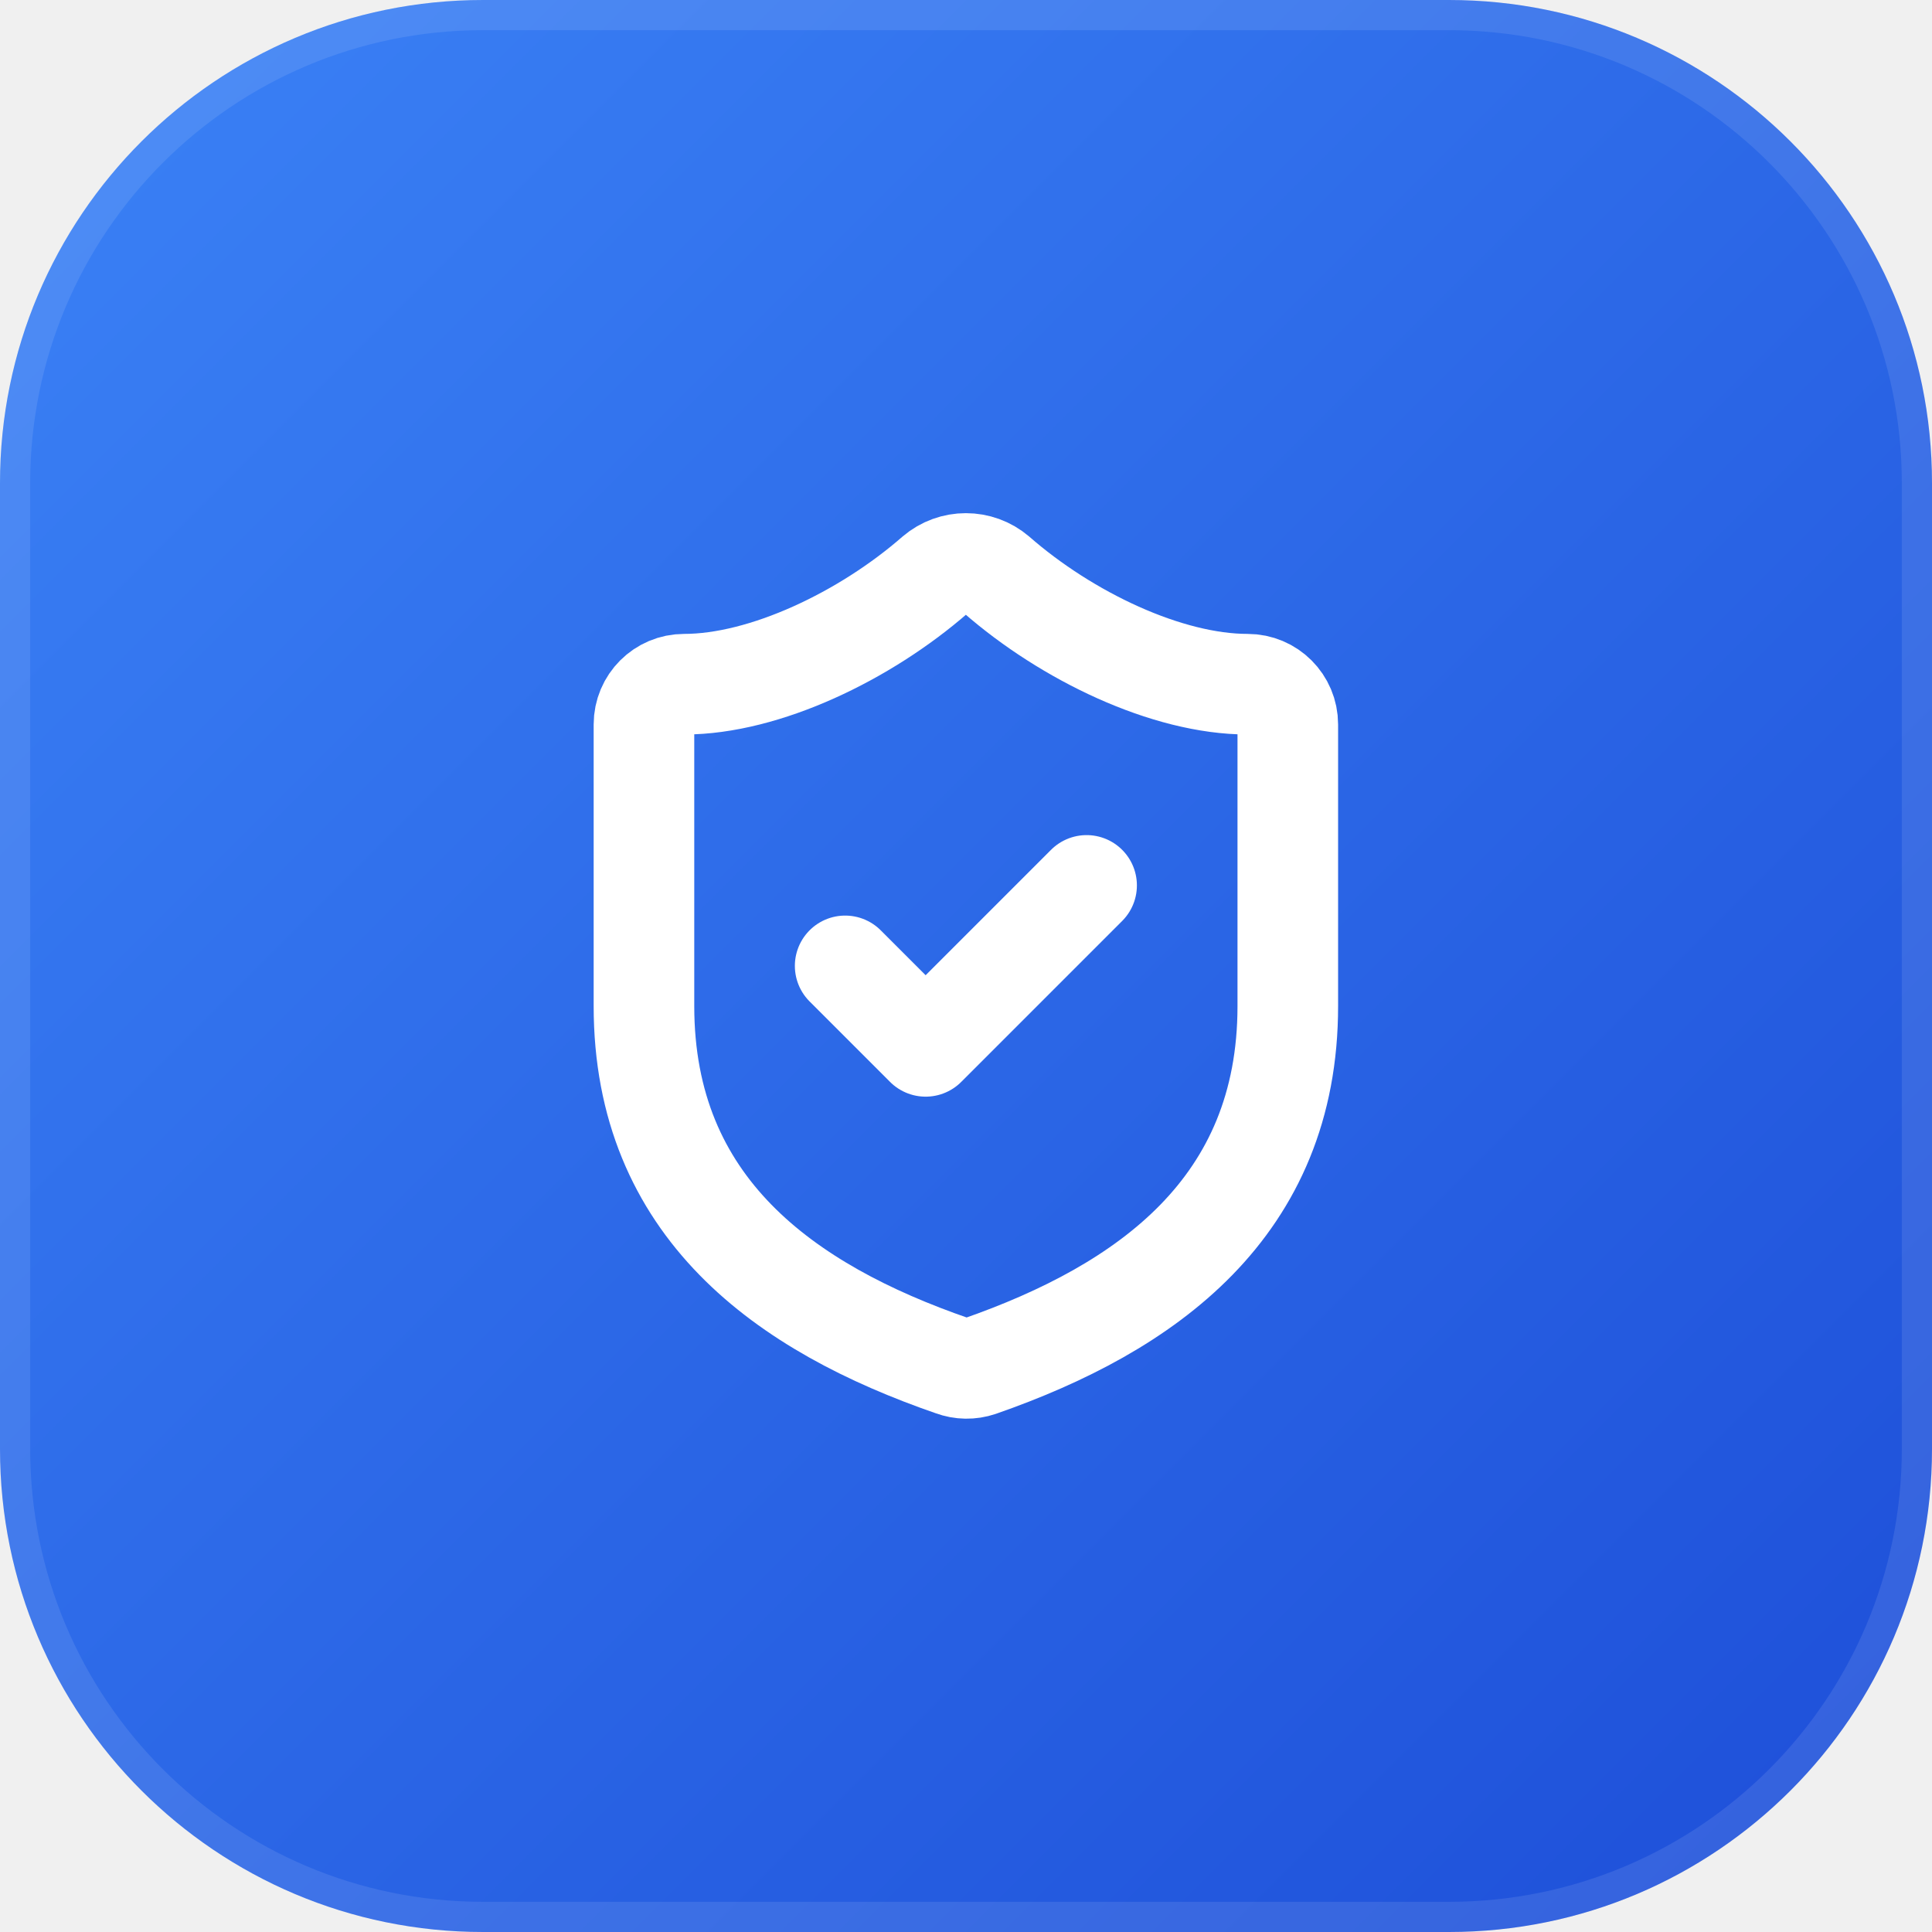
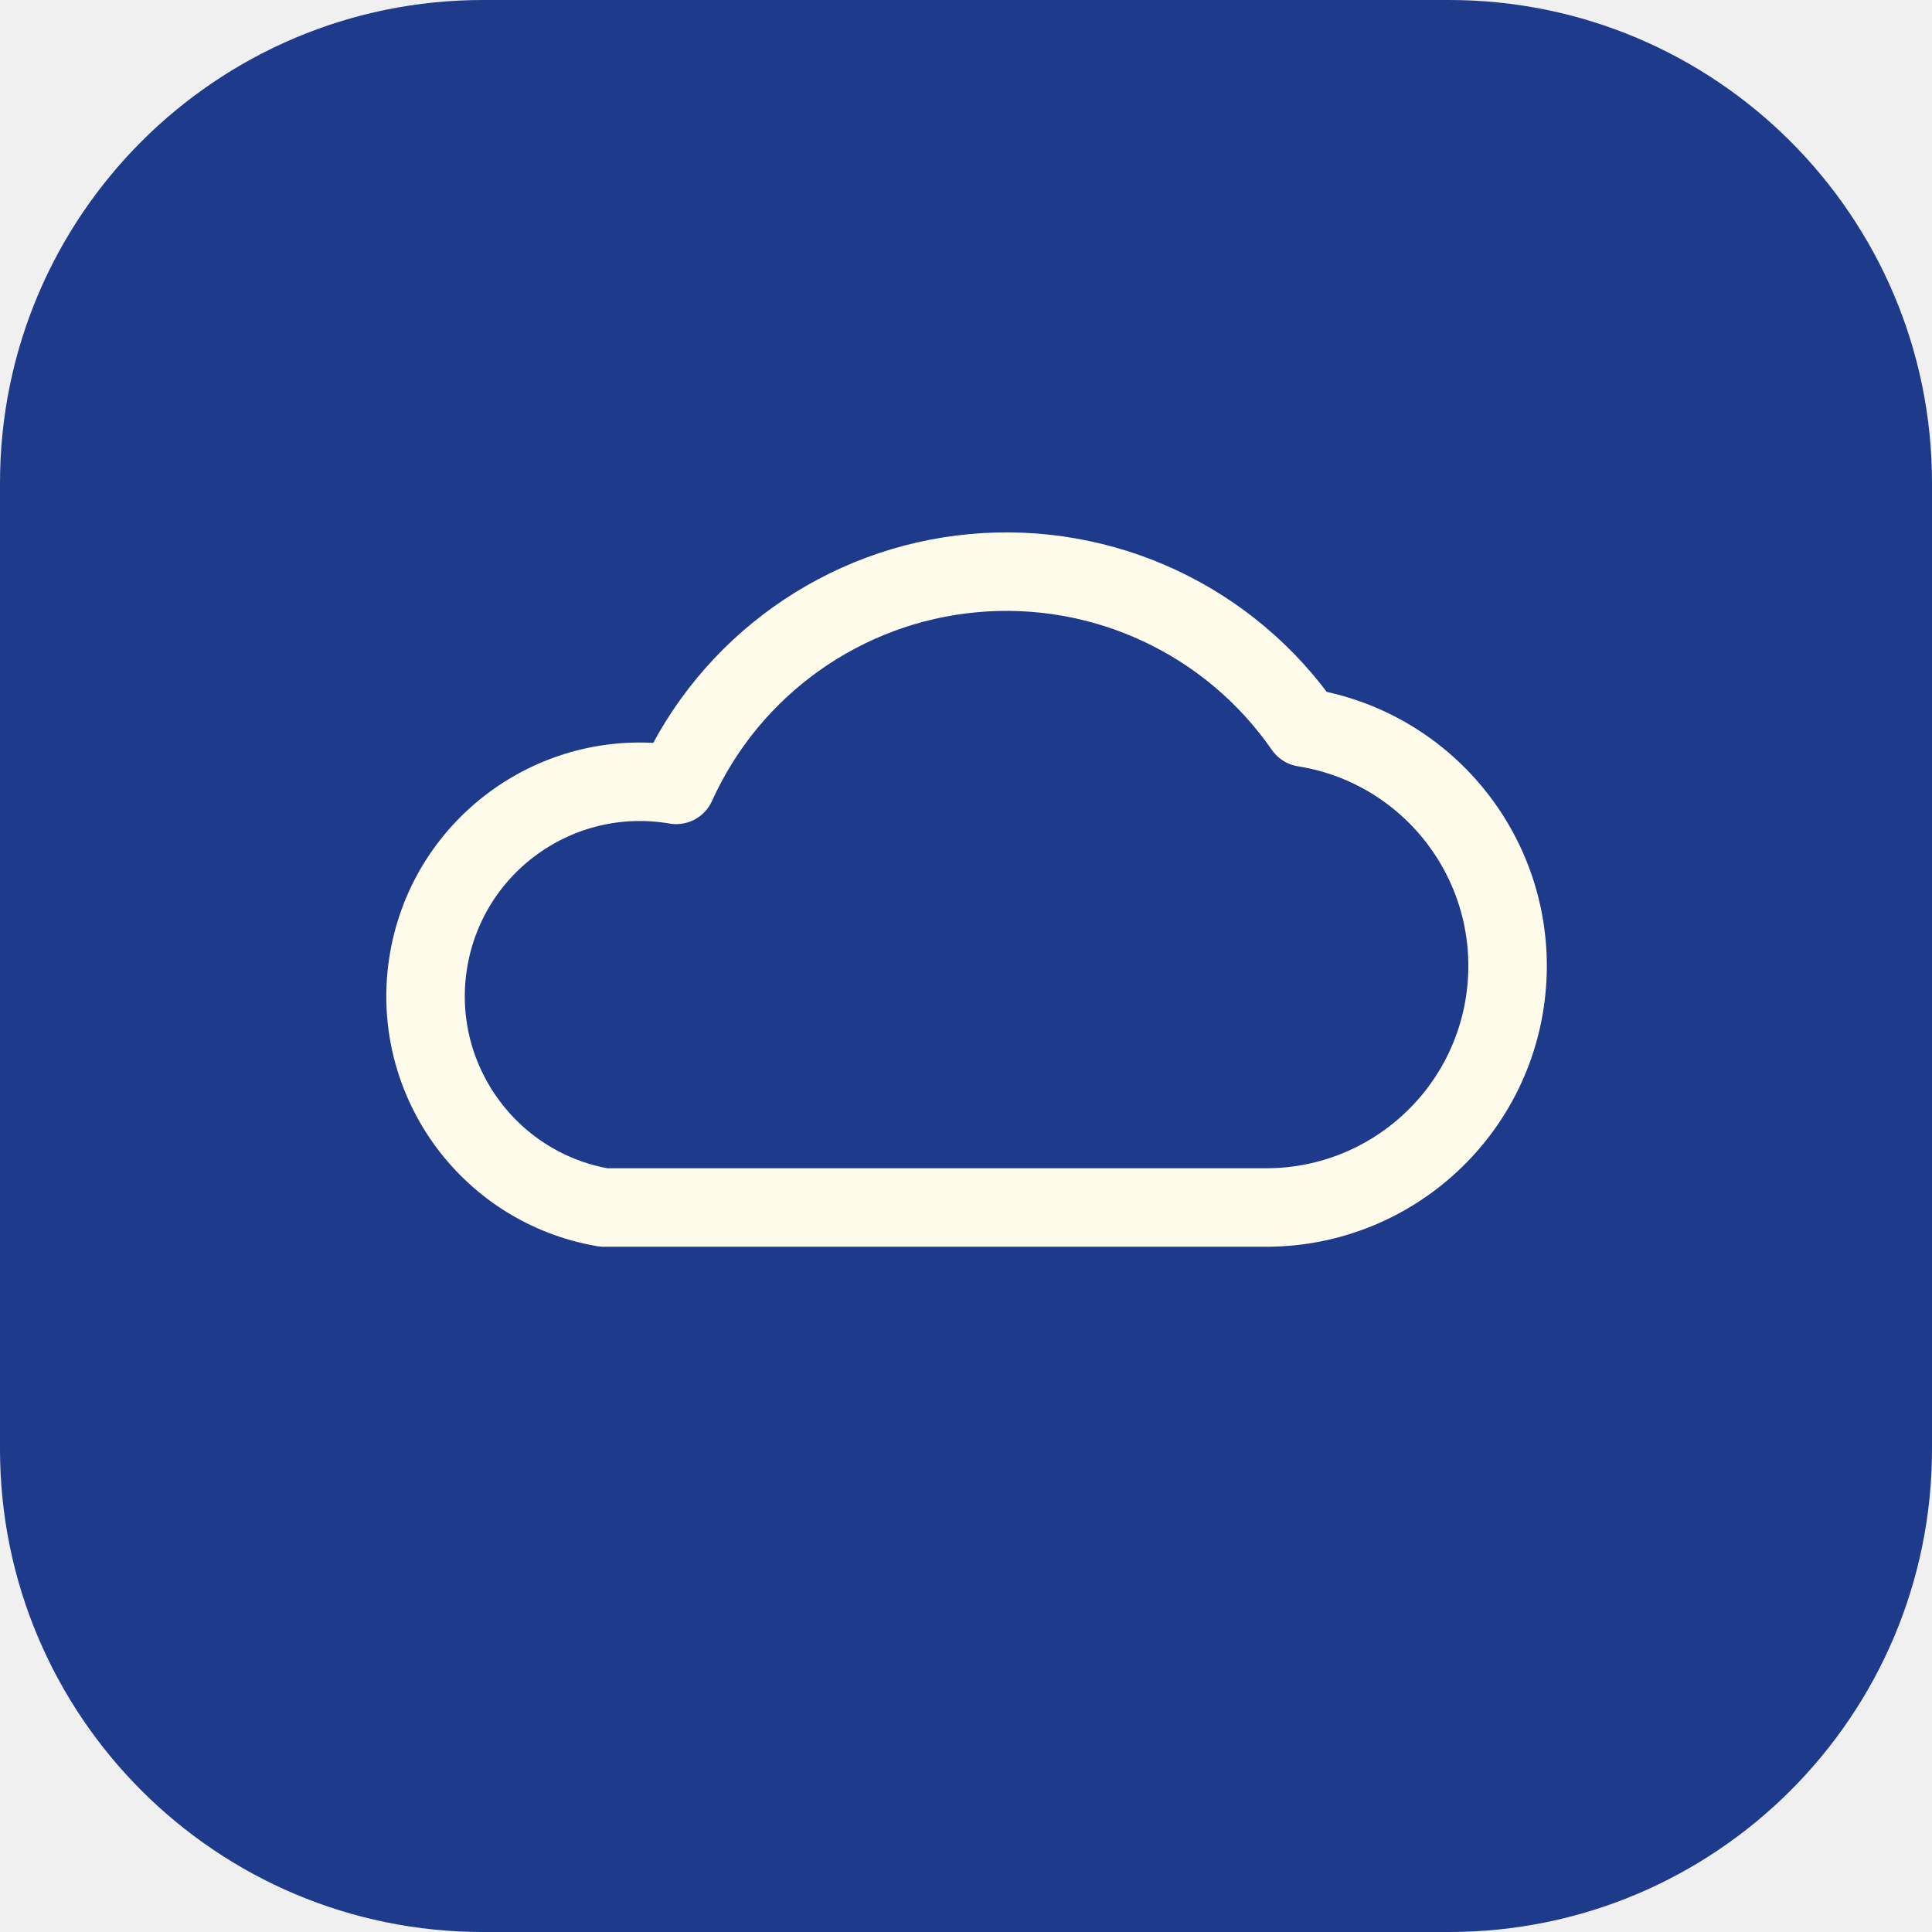
<svg xmlns="http://www.w3.org/2000/svg" width="64" height="64" viewBox="0 0 64 64" fill="none">
-   <defs>
-     <linearGradient id="blueGrad" x1="0" y1="0" x2="64" y2="64" gradientUnits="userSpaceOnUse">
-       <stop offset="0%" stop-color="#3b82f6" />
-       <stop offset="100%" stop-color="#1d4ed8" />
-     </linearGradient>
-   </defs>
-   <rect x="0" y="0" width="64" height="64" rx="16" fill="url(#blueGrad)" />
-   <rect x="0.5" y="0.5" width="63" height="63" rx="15.5" stroke="white" stroke-opacity="0.1" stroke-width="1" />
-   <g transform="translate(16, 16) scale(1.333)">
-     <path d="M20 13c0 5-3.5 7.5-7.66 8.95a1 1 0 0 1-.67-.01C7.5 20.5 4 18 4 13V6a1 1 0 0 1 1-1c2 0 4.5-1.2 6.24-2.72a1.17 1.17 0 0 1 1.52 0C14.51 3.81 17 5 19 5a1 1 0 0 1 1 1z" stroke="white" stroke-width="2.5" stroke-linecap="round" stroke-linejoin="round" />
-     <path d="m9 12 2 2 4-4" stroke="white" stroke-width="2.5" stroke-linecap="round" stroke-linejoin="round" />
-   </g>
+   <rect x="0" y="0" width="64" height="64" rx="16" fill="#1e3a8a" />
+   <path d="M20 40h22a8 8 0 0 0 1.2-15.9A12 12 0 0 0 22.4 26 7 7 0 0 0 20 40z" stroke="#fffbeb" stroke-width="2.6" stroke-linecap="round" stroke-linejoin="round" />
</svg>
